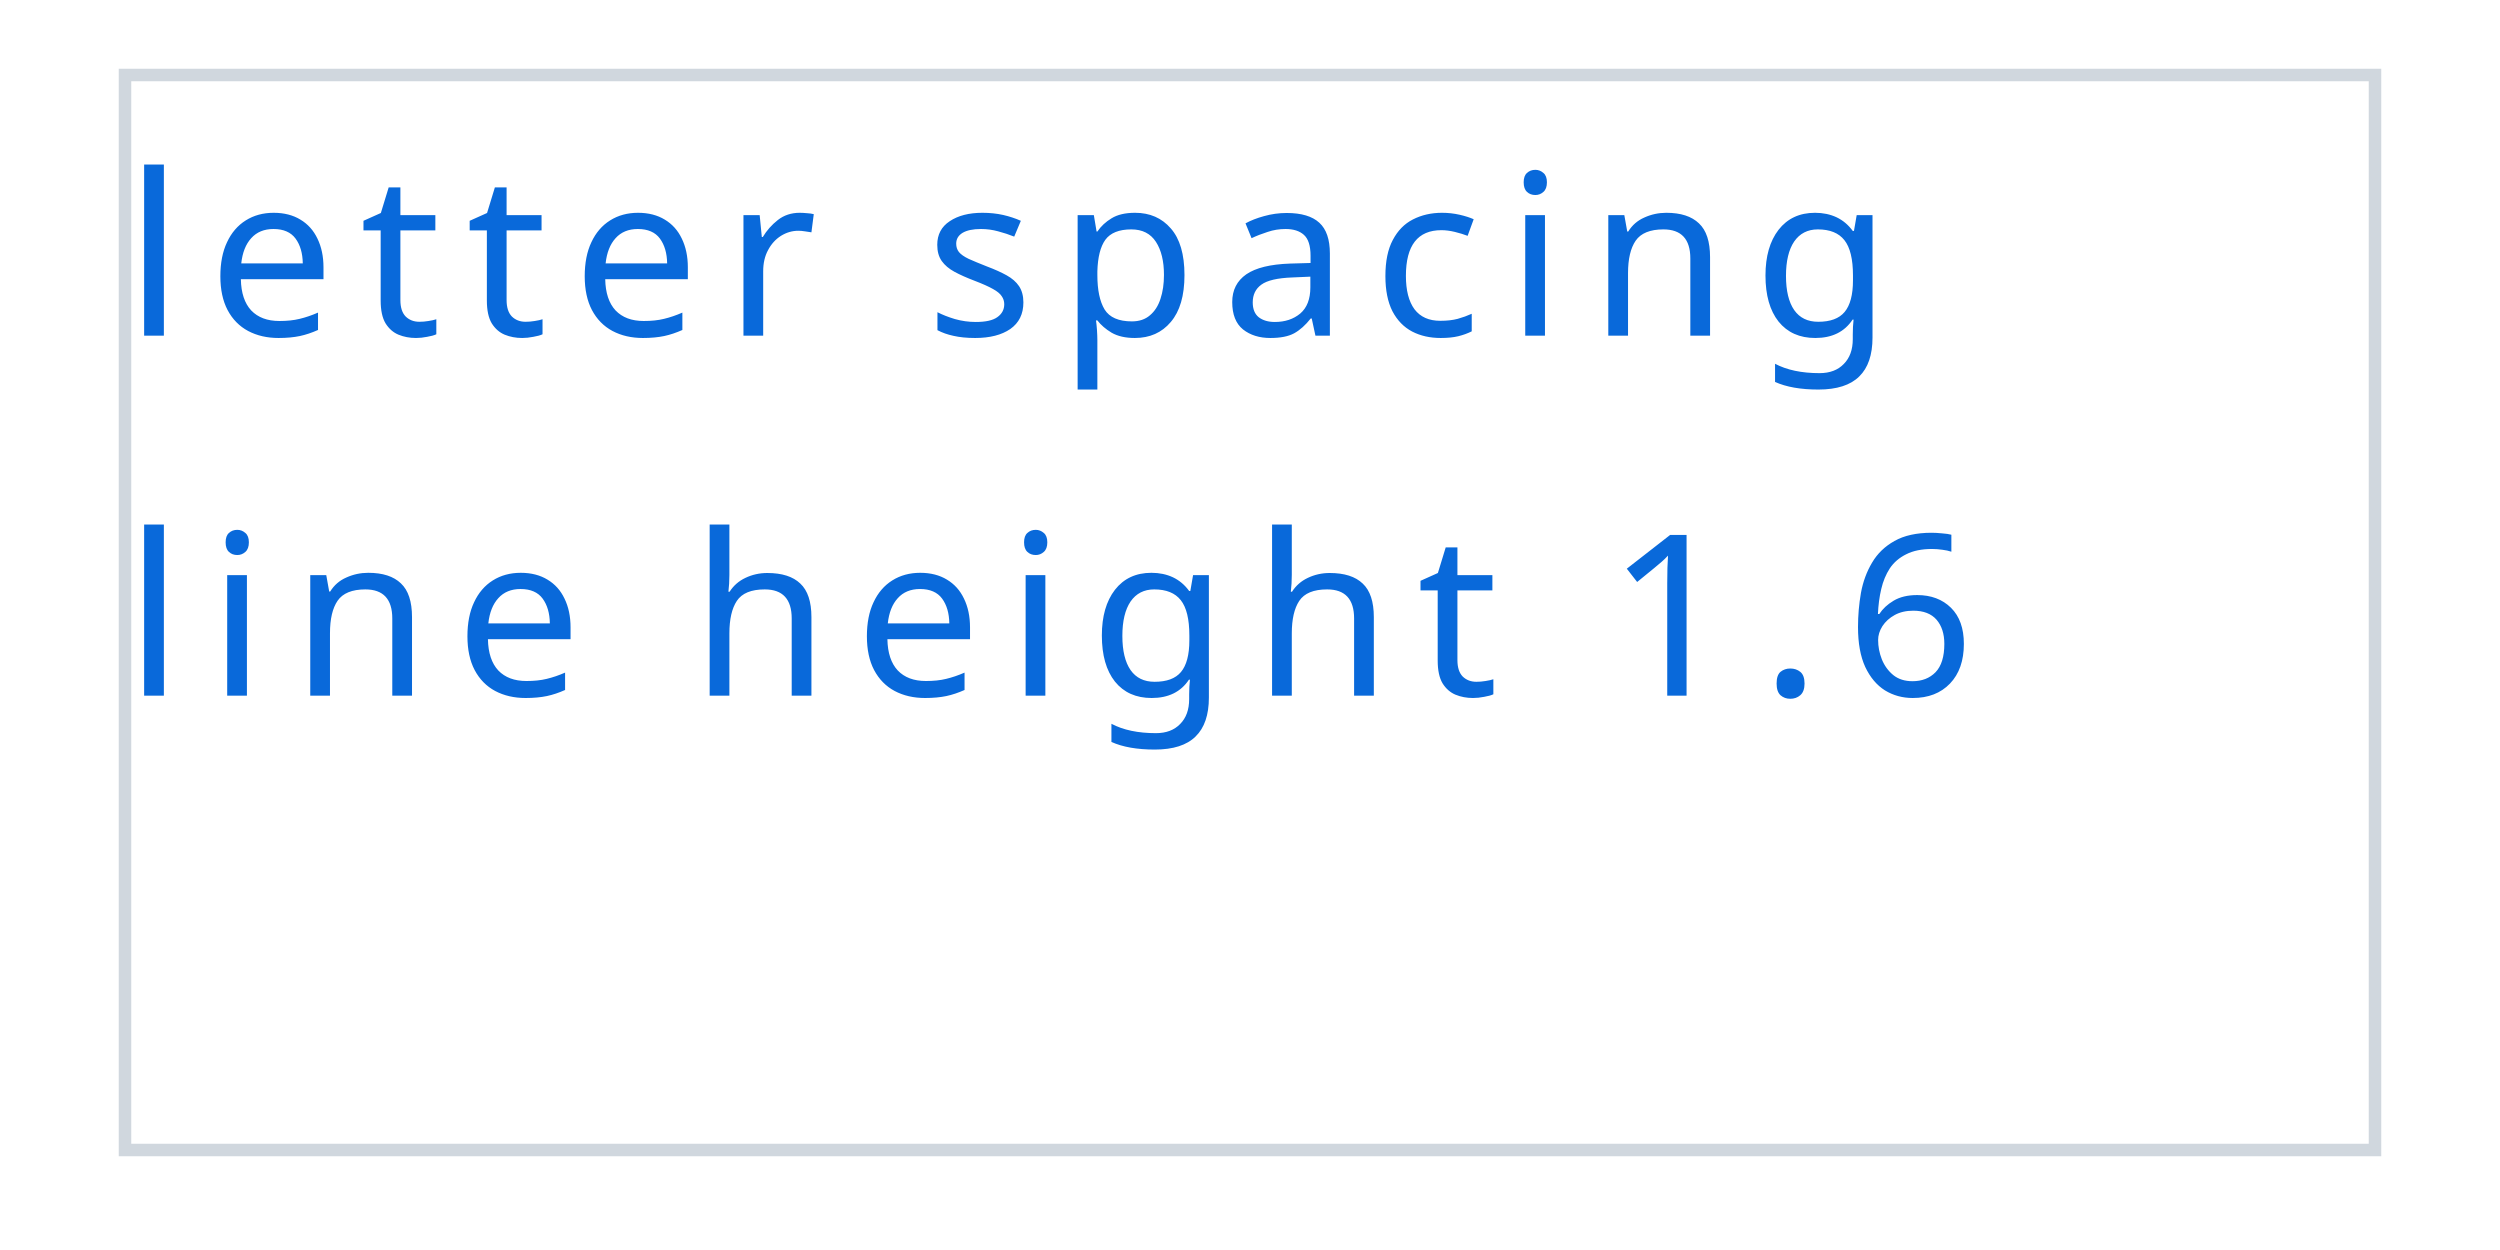
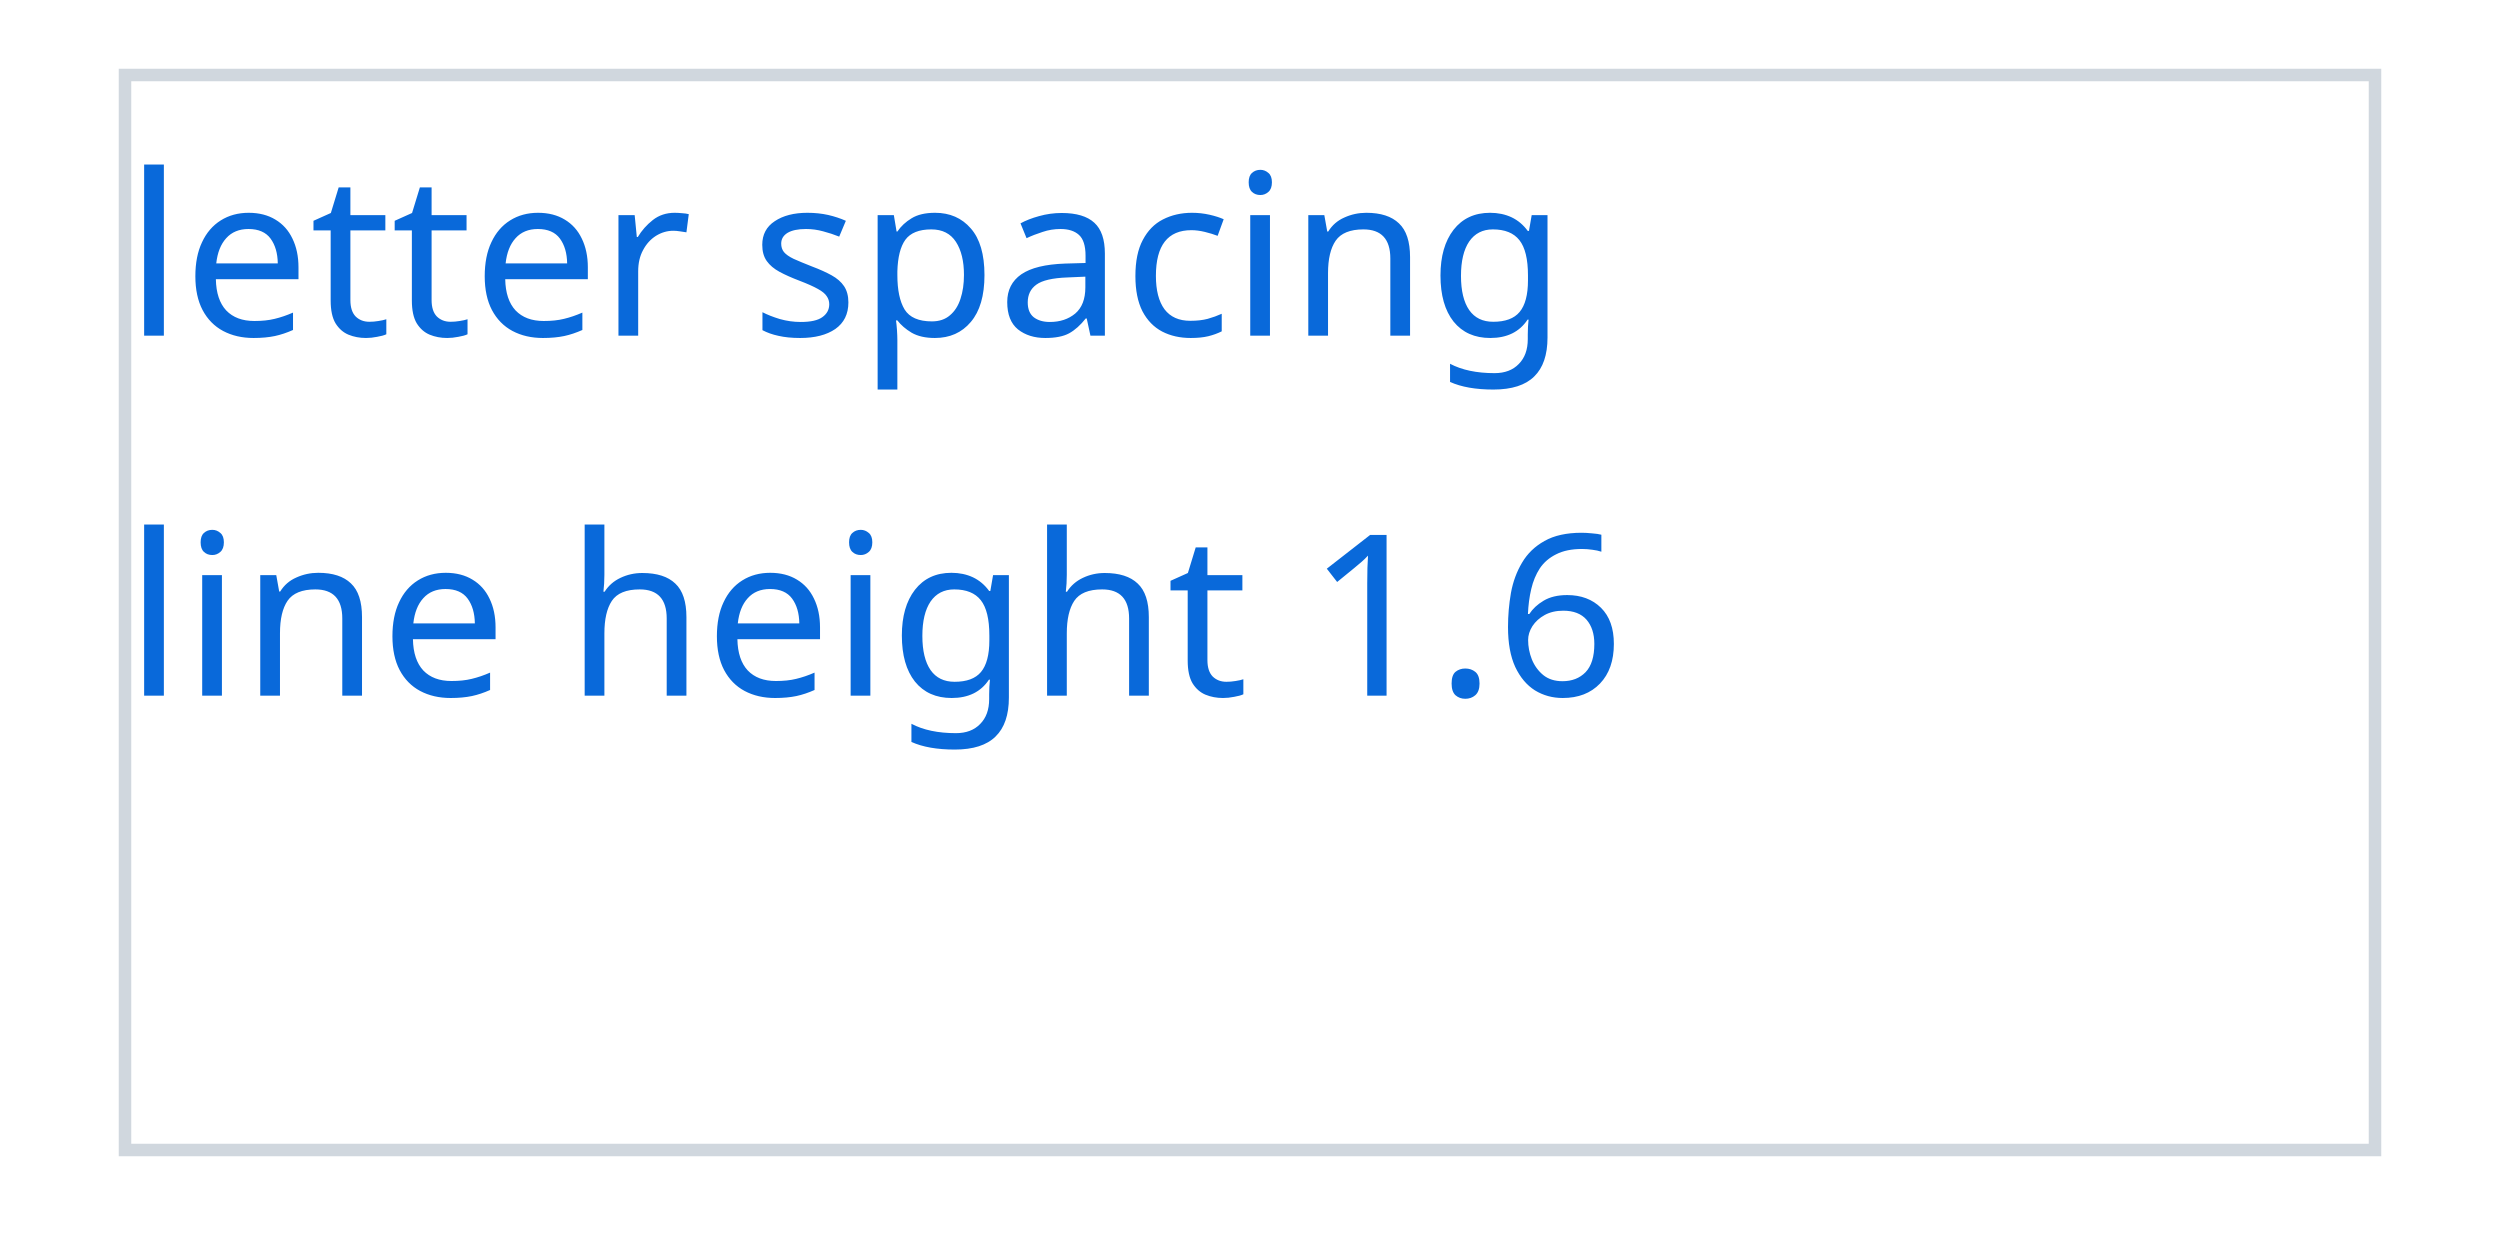
<svg xmlns="http://www.w3.org/2000/svg" width="200" height="100" viewBox="0 0 200 100" role="img">
  <defs>
-     <style>@font-face{font-family:"Montserrat";src:url(data:font/ttf;sha256=c7ec5c03abc0e4f05717c1f031f1c7af5cb41ff4cdbf6be34003f0c5b62ec6f6);font-weight:500;font-style:normal}</style>
+     <style>@font-face{font-family:"Montserrat";src:url(data:font/woff;sha256=63a597f1d1d9d37526dc99e2b74e59c810739556ac48ac57006bc674db02cb98);font-weight:500;font-style:normal}</style>
  </defs>
  <rect width="200" height="100" fill="#ffffff" />
  <rect x="10" y="6" width="180" height="86" fill="none" stroke="#d0d7de" stroke-width="1" />
-   <text xml:space="preserve" text-rendering="geometricPrecision" font-family="'Montserrat'" font-size="18" font-weight="500" letter-spacing="2" fill="#0969da">
-     <tspan x="10" y="26.853">letter spacing</tspan>
-     <tspan x="10" y="55.653">line height 1.6</tspan>
+   <text xml:space="preserve" text-rendering="geometricPrecision" font-family="'Montserrat'" font-weight="500" font-size="18" fill="#0969da">
+     <tspan x="10 17.022 30.038 39.256 48.384 61.4 70.78 77.622 88.64 102.826 115.59 127.742 134.764 149.022" y="26.853">letter spacing</tspan>
+     <tspan x="10 17.022 24.044 38.302 51.318 58.16 72.418 85.434 92.456 106.876 121.134 130.586 137.428 146.088 151.958" y="55.653">line height 1.6</tspan>
  </text>
</svg>
